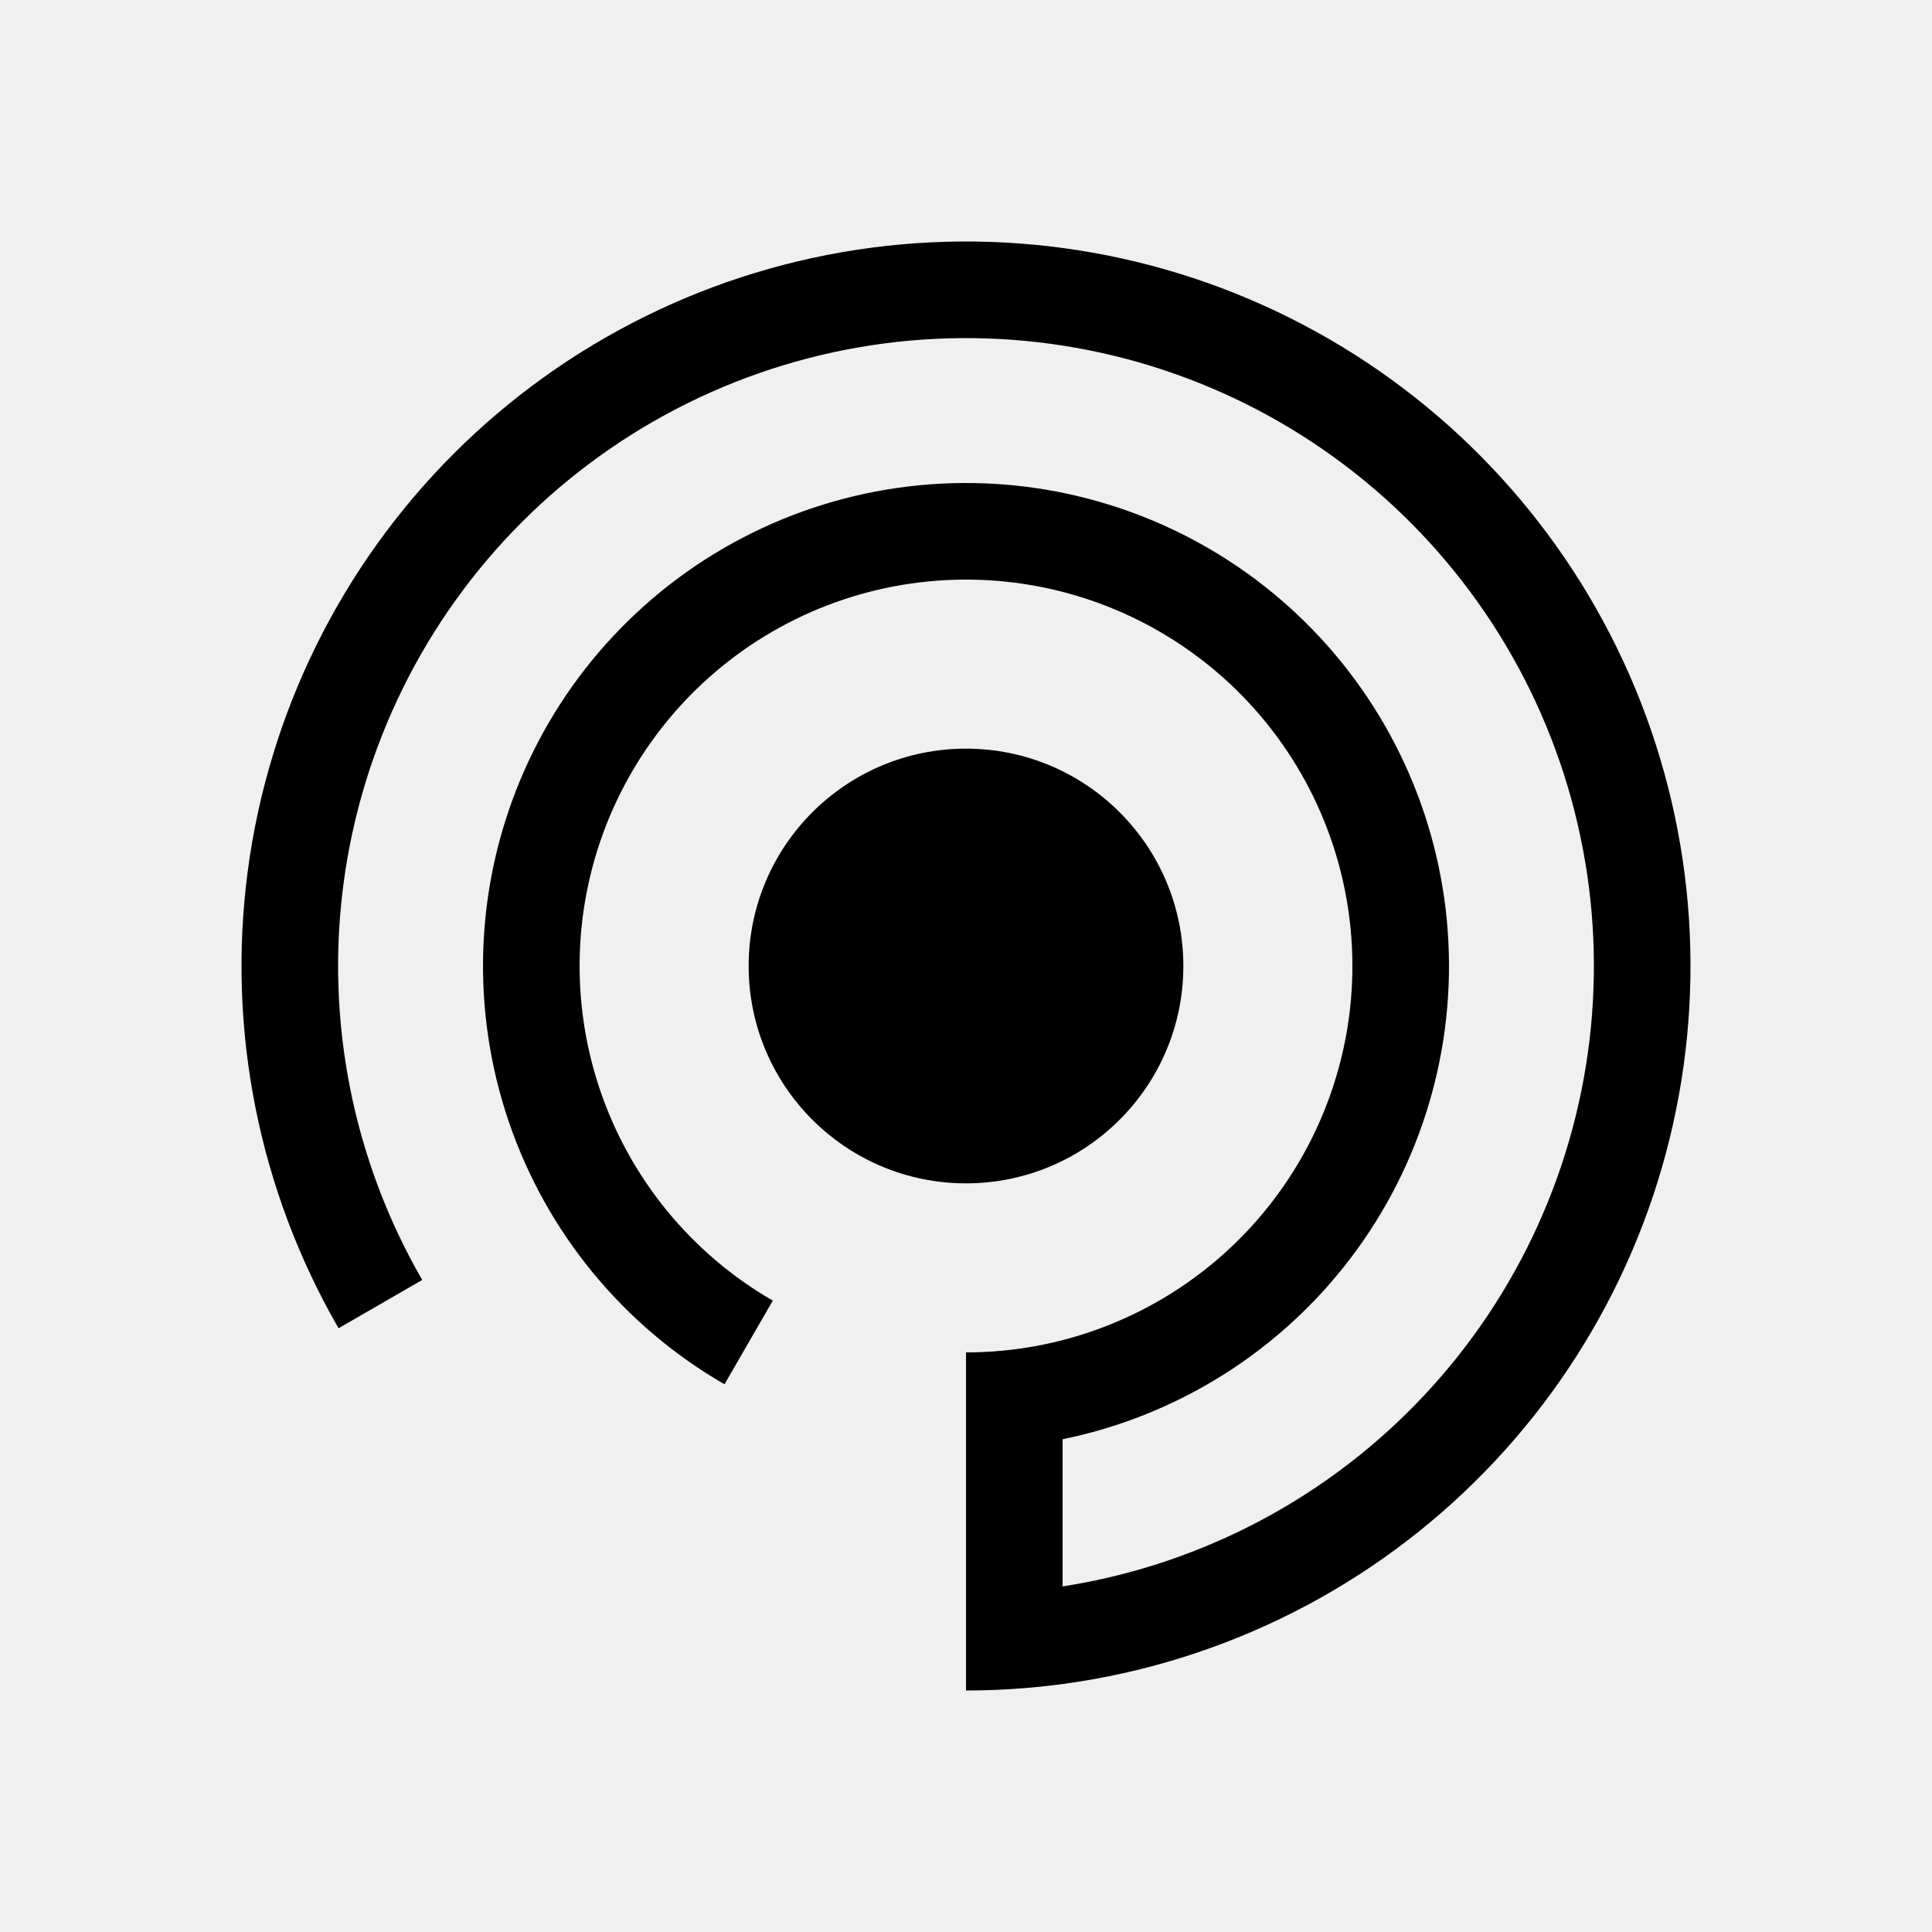
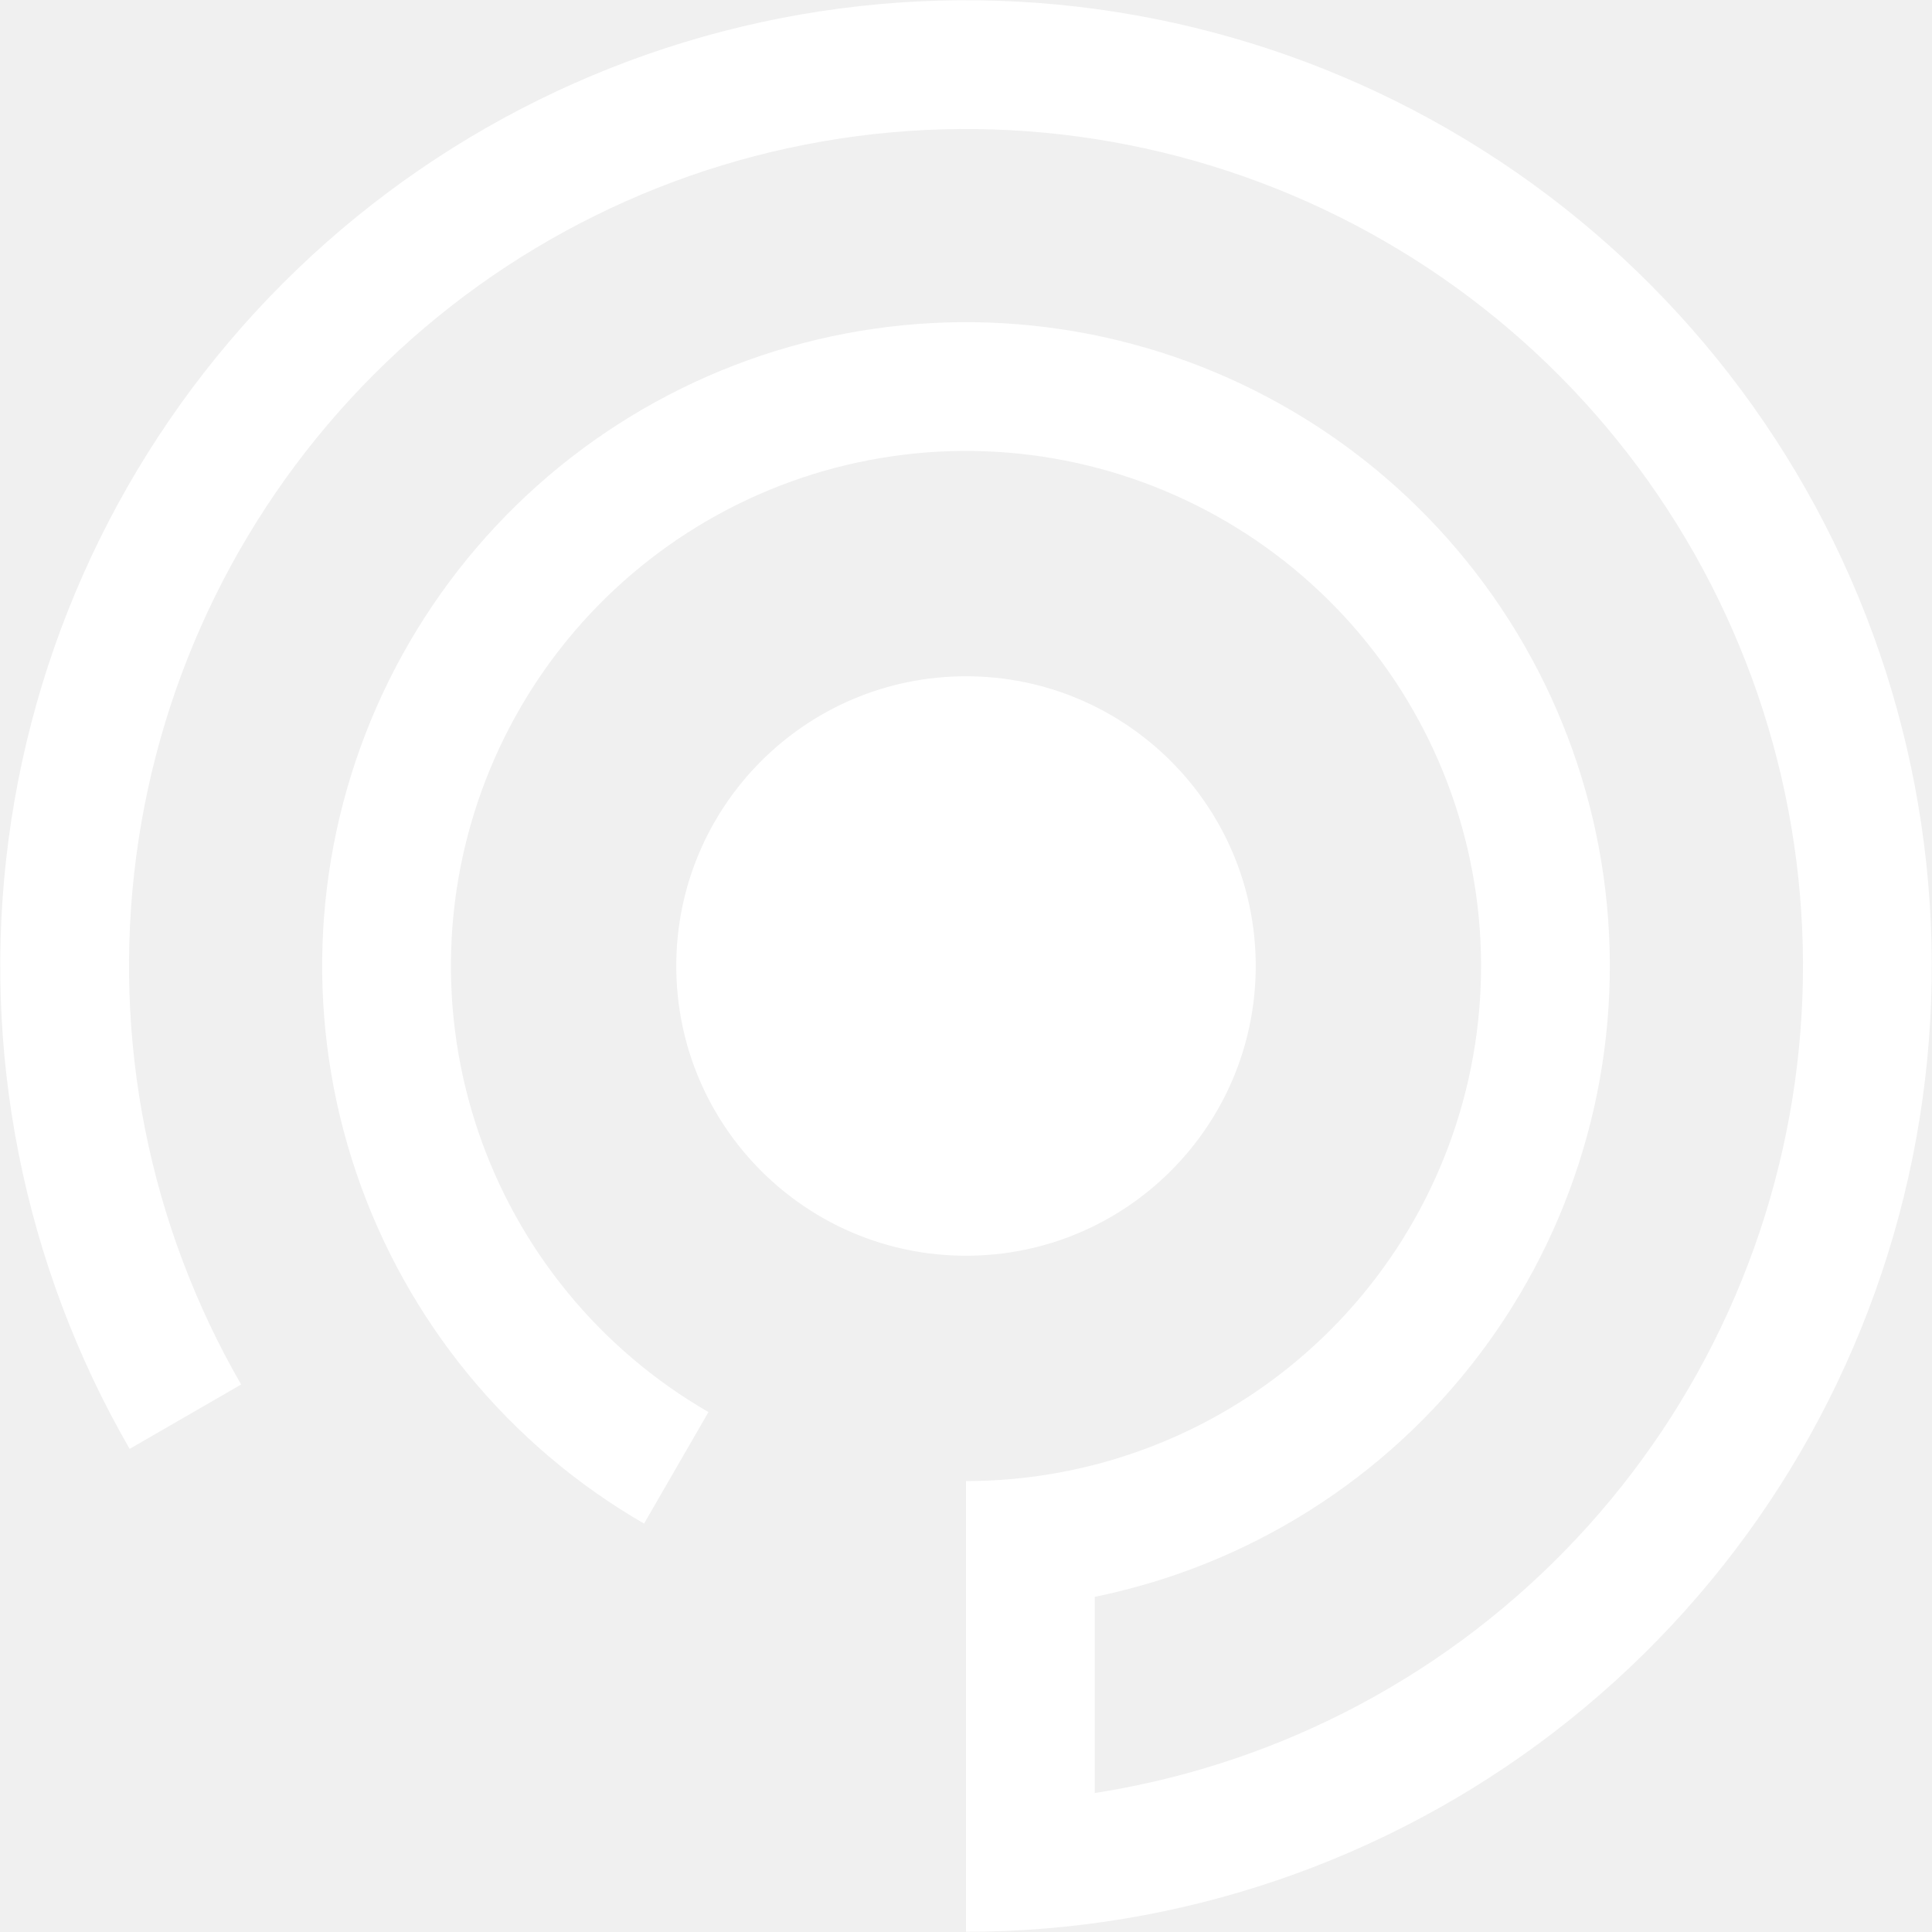
<svg xmlns="http://www.w3.org/2000/svg" width="2000" height="2000" viewBox="0 0 2000 2000" fill="none">
-   <rect x="1000" y="1720.63" width="283.631" height="100" transform="rotate(-90 1000 1720.63)" fill="currentColor" />
-   <path d="M393.782 1350C316.735 1216.55 285.875 1061.41 305.989 908.632C326.102 755.856 396.064 613.986 505.025 505.025C613.986 396.064 755.856 326.102 908.632 305.989C1061.41 285.875 1216.55 316.735 1350 393.782C1483.45 470.829 1587.75 589.757 1646.72 732.122C1705.68 874.486 1716.03 1032.33 1676.15 1181.17C1636.27 1330.02 1548.38 1461.54 1426.13 1555.35C1303.88 1649.15 1154.09 1700 1000 1700" stroke="currentColor" stroke-width="100" />
-   <path d="M775 1389.71C680.453 1335.12 608.974 1248.03 573.881 1144.65C538.789 1041.27 542.475 928.656 584.254 827.792C626.033 726.929 703.055 644.693 800.97 596.407C898.885 548.121 1011.01 537.077 1116.47 565.333C1221.92 593.59 1313.51 659.219 1374.16 749.993C1434.82 840.768 1460.4 950.497 1446.15 1058.74C1431.9 1166.98 1378.79 1266.34 1296.71 1338.33C1214.62 1410.31 1109.17 1450 1000 1450" stroke="currentColor" stroke-width="100" />
-   <circle cx="1000" cy="1000" r="225" fill="currentColor" />
+   <g clip-path="url(#clip0_4_12)">
+     <rect x="1000" y="1960.6" width="378.079" height="133.3" transform="rotate(-90 1000 1960.6)" fill="white" />
+     <path d="M191.912 1466.55C89.208 1288.66 48.072 1081.86 74.883 878.206C101.694 674.556 194.954 485.443 340.199 340.199C485.444 194.954 674.556 101.694 878.206 74.883C1081.86 48.072 1288.66 89.208 1466.55 191.912C1644.44 294.615 1783.47 453.147 1862.07 642.918C1940.68 832.69 1954.47 1043.1 1901.31 1241.5C1848.14 1439.91 1731 1615.23 1568.04 1740.28C1405.07 1865.32 1205.41 1933.1 1000 1933.1" stroke="white" stroke-width="133.3" />
+     <path d="M700.075 1519.49C574.043 1446.72 478.762 1330.62 431.984 1192.82C385.205 1055.01 390.12 904.898 445.811 770.447C501.502 635.996 604.173 526.376 734.693 462.011C865.214 397.645 1014.68 382.924 1155.25 420.589C1295.82 458.255 1417.91 545.739 1498.76 666.741C1579.61 787.744 1613.71 934.013 1594.72 1078.3C1575.72 1222.58 1504.92 1355.04 1395.51 1450.99C1286.09 1546.94 1145.53 1599.85 1000 1599.85" stroke="white" stroke-width="133.3" />
+     <circle cx="1000" cy="1000" r="299.925" fill="white" />
+   </g>
+   <defs>
+     <clipPath id="clip0_4_12">
+       <rect width="2000" height="2000" fill="white" />
+     </clipPath>
+   </defs>
</svg>
